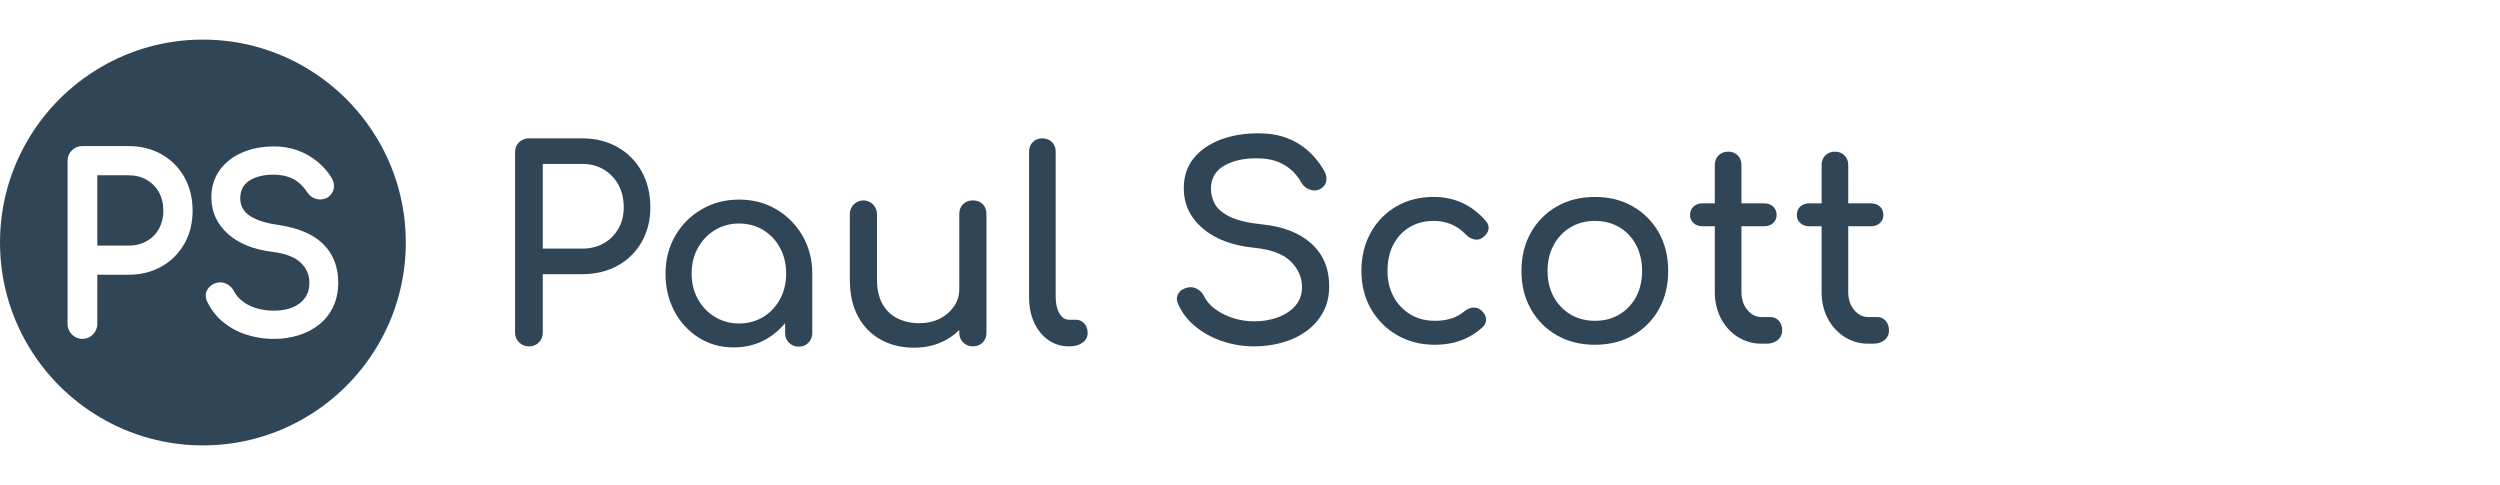
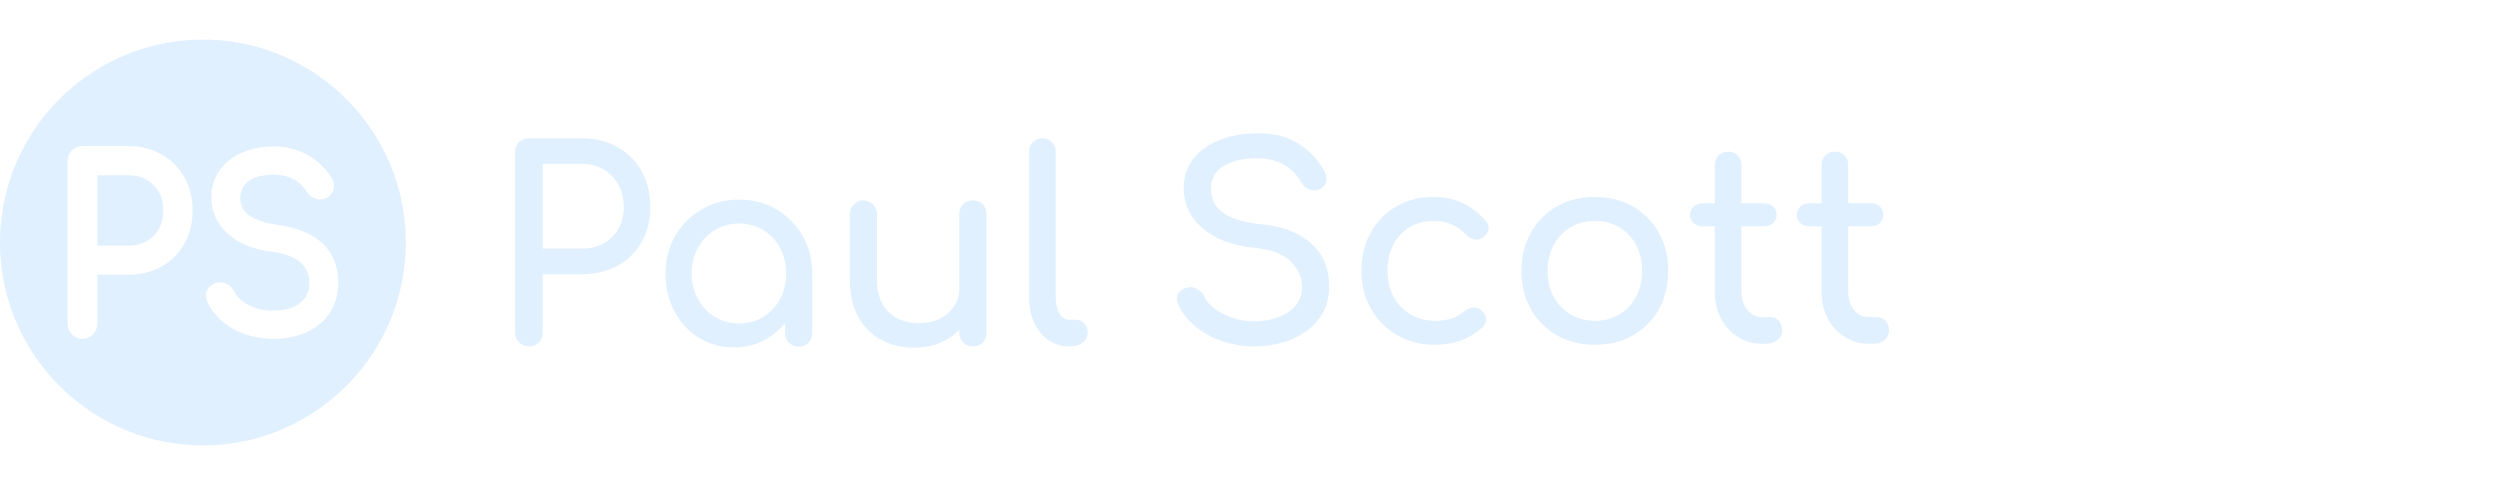
<svg xmlns="http://www.w3.org/2000/svg" width="100%" height="100%" viewBox="0 0 4196 814" version="1.1" xml:space="preserve" style="fill-rule:evenodd;clip-rule:evenodd;stroke-linejoin:round;stroke-miterlimit:2;">
-   <path d="M887.71,581.33C887.596,581.332 887.482,581.333 887.367,581.333C874.805,581.333 864.467,570.995 864.467,558.433C864.467,558.318 864.468,558.204 864.47,558.09L864.47,255.47C864.47,248.617 866.707,243.027 871.18,238.7C875.593,234.408 881.555,232.07 887.71,232.22L977.11,232.22C999.47,232.22 1019.29,237.137 1036.57,246.97C1053.6,256.561 1067.62,270.731 1077.02,287.87C1086.7,305.29 1091.54,325.333 1091.55,348C1091.55,369.753 1086.71,389.123 1077.02,406.11C1067.53,422.897 1053.51,436.684 1036.57,445.89C1019.28,455.43 999.463,460.197 977.11,460.19L911,460.19L911,558.09C911.151,564.248 908.814,570.214 904.52,574.63C900.173,579.103 894.57,581.337 887.71,581.33ZM911,417.28L977.15,417.28C990.863,417.28 1002.93,414.3 1013.36,408.34C1023.64,402.532 1032.14,394.033 1037.95,383.76C1043.9,373.333 1046.88,361.413 1046.89,348C1046.89,333.687 1043.91,321.093 1037.95,310.22C1032.22,299.595 1023.72,290.714 1013.36,284.52C1002.93,278.26 990.857,275.13 977.15,275.13L911,275.13L911,417.28Z" style="fill:rgb(48,70,87);fill-rule:nonzero;" />
-   <path d="M1231.46,583.12C1209.7,583.12 1190.18,577.68 1172.9,566.8C1155.6,555.919 1141.49,540.65 1132,522.55C1122,503.93 1117,482.847 1117,459.3C1117,435.753 1122.44,414.597 1133.31,395.83C1143.88,377.364 1159.15,362.017 1177.56,351.35C1196.2,340.45 1217.15,335 1240.4,335C1263.65,335 1284.52,340.45 1303,351.35C1321.3,362.072 1336.48,377.411 1347,395.83C1357.87,414.603 1363.31,435.76 1363.31,459.3L1345.88,459.3C1345.88,482.84 1340.88,503.923 1330.88,522.55C1321.39,540.641 1307.29,555.908 1290,566.8C1272.73,577.693 1253.21,583.133 1231.46,583.12ZM1240.4,542.89C1255.6,542.89 1269.16,539.24 1281.07,531.94C1292.98,524.647 1302.71,514.284 1309.24,501.94C1316.09,489.273 1319.51,475.043 1319.52,459.25C1319.52,443.157 1316.09,428.777 1309.24,416.11C1302.7,403.77 1292.98,393.407 1281.07,386.11C1269.15,378.823 1255.59,375.173 1240.4,375.16C1226.16,374.984 1212.15,378.776 1199.94,386.11C1187.91,393.386 1178.03,403.744 1171.34,416.11C1164.33,428.777 1160.82,443.157 1160.83,459.25C1160.83,475.05 1164.33,489.28 1171.34,501.94C1178.03,514.312 1187.9,524.672 1199.94,531.94C1212.15,539.278 1226.16,543.071 1240.4,542.89ZM1340.53,581.78C1340.31,581.786 1340.1,581.79 1339.88,581.79C1327.72,581.79 1317.72,571.786 1317.72,559.63C1317.72,559.413 1317.72,559.196 1317.73,558.98L1317.73,490.59L1326.22,443.21L1363.32,459.3L1363.32,559C1363.33,559.216 1363.33,559.433 1363.33,559.649C1363.33,571.806 1353.33,581.809 1341.17,581.809C1340.96,581.809 1340.74,581.806 1340.53,581.8L1340.53,581.78Z" style="fill:rgb(48,70,87);fill-rule:nonzero;" />
-   <path d="M1534.07,583.57C1513.51,583.57 1495.11,579.173 1478.87,570.38C1462.63,561.587 1449.82,548.697 1440.43,531.71C1431.04,514.73 1426.34,493.87 1426.34,469.13L1426.34,359.13C1426.34,346.622 1436.63,336.33 1449.14,336.33C1461.65,336.33 1471.94,346.622 1471.94,359.13L1471.94,469.13C1471.94,485.797 1475.07,499.58 1481.33,510.48C1487.15,520.948 1496.04,529.377 1506.81,534.62C1517.53,539.84 1529.6,542.447 1543.01,542.44C1555.82,542.44 1567.22,539.907 1577.21,534.84C1586.79,530.125 1595.02,523.049 1601.12,514.28C1607.03,505.774 1610.16,495.638 1610.06,485.28L1638.22,485.28C1638.22,503.76 1633.68,520.447 1624.59,535.34C1615.56,550.18 1602.76,562.365 1587.49,570.65C1571.83,579.27 1554.02,583.577 1534.07,583.57ZM1632.86,581.33C1632.64,581.336 1632.43,581.34 1632.21,581.34C1620.05,581.34 1610.05,571.336 1610.05,559.18C1610.05,558.963 1610.05,558.746 1610.06,558.53L1610.06,359.17C1610.06,352.317 1612.22,346.803 1616.54,342.63C1620.92,338.437 1626.8,336.179 1632.86,336.37C1639.71,336.37 1645.23,338.457 1649.4,342.63C1653.57,346.803 1655.66,352.317 1655.66,359.17L1655.66,558.53C1655.85,564.588 1653.59,570.474 1649.4,574.85C1645.22,579.17 1639.71,581.33 1632.86,581.33Z" style="fill:rgb(48,70,87);fill-rule:nonzero;" />
-   <path d="M1794.22,581.33C1781.76,581.53 1769.55,577.772 1759.36,570.6C1749.22,563.447 1741.32,553.687 1735.67,541.32C1730.02,528.953 1727.18,514.727 1727.17,498.64L1727.17,254.57C1727.17,248.023 1729.26,242.66 1733.43,238.48C1737.6,234.3 1742.97,232.213 1749.52,232.22C1756.07,232.22 1761.43,234.307 1765.62,238.48C1769.81,242.653 1771.89,248.017 1771.87,254.57L1771.87,498.64C1771.87,509.66 1773.96,518.747 1778.13,525.9C1782.3,533.053 1787.67,536.63 1794.22,536.63L1805.4,536.63C1810.93,536.447 1816.26,538.745 1819.93,542.89C1823.65,547.07 1825.51,552.433 1825.51,558.98C1825.51,565.527 1822.67,570.89 1817,575.07C1811.34,579.25 1804.04,581.337 1795.1,581.33L1794.22,581.33Z" style="fill:rgb(48,70,87);fill-rule:nonzero;" />
+   <path d="M887.71,581.33C887.596,581.332 887.482,581.333 887.367,581.333C874.805,581.333 864.467,570.995 864.467,558.433C864.467,558.318 864.468,558.204 864.47,558.09L864.47,255.47C864.47,248.617 866.707,243.027 871.18,238.7C875.593,234.408 881.555,232.07 887.71,232.22L977.11,232.22C999.47,232.22 1019.29,237.137 1036.57,246.97C1053.6,256.561 1067.62,270.731 1077.02,287.87C1086.7,305.29 1091.54,325.333 1091.55,348C1091.55,369.753 1086.71,389.123 1077.02,406.11C1067.53,422.897 1053.51,436.684 1036.57,445.89C1019.28,455.43 999.463,460.197 977.11,460.19L911,460.19L911,558.09C911.151,564.248 908.814,570.214 904.52,574.63C900.173,579.103 894.57,581.337 887.71,581.33ZM911,417.28L977.15,417.28C990.863,417.28 1002.93,414.3 1013.36,408.34C1023.64,402.532 1032.14,394.033 1037.95,383.76C1043.9,373.333 1046.88,361.413 1046.89,348C1046.89,333.687 1043.91,321.093 1037.95,310.22C1032.22,299.595 1023.72,290.714 1013.36,284.52C1002.93,278.26 990.857,275.13 977.15,275.13L911,275.13L911,417.28Z" style="fill:#e0f0ff;fill-rule:nonzero;" />
+   <path d="M1231.46,583.12C1209.7,583.12 1190.18,577.68 1172.9,566.8C1155.6,555.919 1141.49,540.65 1132,522.55C1122,503.93 1117,482.847 1117,459.3C1117,435.753 1122.44,414.597 1133.31,395.83C1143.88,377.364 1159.15,362.017 1177.56,351.35C1196.2,340.45 1217.15,335 1240.4,335C1263.65,335 1284.52,340.45 1303,351.35C1321.3,362.072 1336.48,377.411 1347,395.83C1357.87,414.603 1363.31,435.76 1363.31,459.3L1345.88,459.3C1345.88,482.84 1340.88,503.923 1330.88,522.55C1321.39,540.641 1307.29,555.908 1290,566.8C1272.73,577.693 1253.21,583.133 1231.46,583.12ZM1240.4,542.89C1255.6,542.89 1269.16,539.24 1281.07,531.94C1292.98,524.647 1302.71,514.284 1309.24,501.94C1316.09,489.273 1319.51,475.043 1319.52,459.25C1319.52,443.157 1316.09,428.777 1309.24,416.11C1302.7,403.77 1292.98,393.407 1281.07,386.11C1269.15,378.823 1255.59,375.173 1240.4,375.16C1226.16,374.984 1212.15,378.776 1199.94,386.11C1187.91,393.386 1178.03,403.744 1171.34,416.11C1164.33,428.777 1160.82,443.157 1160.83,459.25C1160.83,475.05 1164.33,489.28 1171.34,501.94C1178.03,514.312 1187.9,524.672 1199.94,531.94C1212.15,539.278 1226.16,543.071 1240.4,542.89ZM1340.53,581.78C1340.31,581.786 1340.1,581.79 1339.88,581.79C1327.72,581.79 1317.72,571.786 1317.72,559.63C1317.72,559.413 1317.72,559.196 1317.73,558.98L1317.73,490.59L1326.22,443.21L1363.32,459.3L1363.32,559C1363.33,559.216 1363.33,559.433 1363.33,559.649C1363.33,571.806 1353.33,581.809 1341.17,581.809C1340.96,581.809 1340.74,581.806 1340.53,581.8L1340.53,581.78Z" style="fill:#e0f0ff;fill-rule:nonzero;" />
+   <path d="M1534.07,583.57C1513.51,583.57 1495.11,579.173 1478.87,570.38C1462.63,561.587 1449.82,548.697 1440.43,531.71C1431.04,514.73 1426.34,493.87 1426.34,469.13L1426.34,359.13C1426.34,346.622 1436.63,336.33 1449.14,336.33C1461.65,336.33 1471.94,346.622 1471.94,359.13L1471.94,469.13C1471.94,485.797 1475.07,499.58 1481.33,510.48C1487.15,520.948 1496.04,529.377 1506.81,534.62C1517.53,539.84 1529.6,542.447 1543.01,542.44C1555.82,542.44 1567.22,539.907 1577.21,534.84C1586.79,530.125 1595.02,523.049 1601.12,514.28C1607.03,505.774 1610.16,495.638 1610.06,485.28L1638.22,485.28C1638.22,503.76 1633.68,520.447 1624.59,535.34C1615.56,550.18 1602.76,562.365 1587.49,570.65C1571.83,579.27 1554.02,583.577 1534.07,583.57ZM1632.86,581.33C1632.64,581.336 1632.43,581.34 1632.21,581.34C1620.05,581.34 1610.05,571.336 1610.05,559.18C1610.05,558.963 1610.05,558.746 1610.06,558.53L1610.06,359.17C1610.06,352.317 1612.22,346.803 1616.54,342.63C1620.92,338.437 1626.8,336.179 1632.86,336.37C1639.71,336.37 1645.23,338.457 1649.4,342.63C1653.57,346.803 1655.66,352.317 1655.66,359.17L1655.66,558.53C1655.85,564.588 1653.59,570.474 1649.4,574.85C1645.22,579.17 1639.71,581.33 1632.86,581.33Z" style="fill:#e0f0ff;fill-rule:nonzero;" />
+   <path d="M1794.22,581.33C1781.76,581.53 1769.55,577.772 1759.36,570.6C1749.22,563.447 1741.32,553.687 1735.67,541.32C1730.02,528.953 1727.18,514.727 1727.17,498.64L1727.17,254.57C1727.17,248.023 1729.26,242.66 1733.43,238.48C1737.6,234.3 1742.97,232.213 1749.52,232.22C1756.07,232.22 1761.43,234.307 1765.62,238.48C1769.81,242.653 1771.89,248.017 1771.87,254.57L1771.87,498.64C1771.87,509.66 1773.96,518.747 1778.13,525.9C1782.3,533.053 1787.67,536.63 1794.22,536.63L1805.4,536.63C1810.93,536.447 1816.26,538.745 1819.93,542.89C1823.65,547.07 1825.51,552.433 1825.51,558.98C1825.51,565.527 1822.67,570.89 1817,575.07C1811.34,579.25 1804.04,581.337 1795.1,581.33L1794.22,581.33Z" style="fill:#e0f0ff;fill-rule:nonzero;" />
  <g transform="matrix(1,0,0,1,-422.016,-4.46425)">
-     <path d="M2527.3,585.8C2508.75,585.887 2490.31,582.865 2472.76,576.86C2456.3,571.373 2441,562.897 2427.62,551.86C2414.8,541.127 2405.41,528.76 2399.45,514.76C2396.47,508.5 2396.55,502.687 2399.68,497.32C2402.81,491.953 2408.1,488.513 2415.55,487C2420.96,485.822 2426.61,486.699 2431.41,489.46C2436.64,492.309 2440.8,496.782 2443.26,502.2C2446.84,509.653 2452.73,516.507 2460.92,522.76C2469.92,529.437 2479.96,534.574 2490.64,537.96C2502.47,541.869 2514.85,543.831 2527.3,543.77C2540.78,543.912 2554.18,541.643 2566.86,537.07C2578.93,532.597 2588.68,526.113 2596.13,517.62C2603.58,509.127 2607.3,498.623 2607.31,486.11C2607.31,470.317 2601.13,456.16 2588.76,443.64C2576.39,431.12 2556.06,423.373 2527.76,420.4C2490.81,416.82 2461.76,405.943 2440.6,387.77C2419.44,369.597 2408.86,347.097 2408.86,320.27C2408.86,300.603 2414.37,283.917 2425.4,270.21C2436.43,256.503 2451.4,246.073 2470.32,238.92C2489.24,231.767 2510.32,228.19 2533.57,228.19C2551.75,228.19 2567.62,230.723 2581.18,235.79C2594.22,240.547 2606.26,247.666 2616.72,256.79C2627.06,265.984 2635.95,276.684 2643.09,288.53C2647.26,295.077 2648.97,301.26 2648.23,307.08C2647.59,312.723 2644.36,317.761 2639.51,320.71C2634.08,324.253 2627.31,325.078 2621.19,322.94C2614.96,321.121 2609.67,316.953 2606.44,311.32C2601.96,303.05 2596.06,295.636 2589,289.42C2581.87,283.303 2573.69,278.532 2564.86,275.34C2555.62,271.92 2544.74,270.207 2532.23,270.2C2510.18,269.9 2491.7,273.997 2476.8,282.49C2461.9,290.983 2454.45,304.02 2454.46,321.6C2454.48,330.627 2456.87,339.493 2461.38,347.31C2466,355.51 2474.49,362.587 2486.86,368.54C2499.23,374.493 2517.03,378.663 2540.28,381.05C2575.74,384.63 2603.38,395.433 2623.2,413.46C2643.02,431.487 2652.93,455.253 2652.92,484.76C2652.92,501.74 2649.42,516.49 2642.42,529.01C2635.47,541.463 2625.85,552.227 2614.26,560.53C2602.09,569.209 2588.47,575.644 2574.03,579.53C2558.81,583.729 2543.09,585.838 2527.3,585.8Z" style="fill:rgb(48,70,87);fill-rule:nonzero;" />
+     <path d="M2527.3,585.8C2508.75,585.887 2490.31,582.865 2472.76,576.86C2456.3,571.373 2441,562.897 2427.62,551.86C2414.8,541.127 2405.41,528.76 2399.45,514.76C2396.47,508.5 2396.55,502.687 2399.68,497.32C2402.81,491.953 2408.1,488.513 2415.55,487C2420.96,485.822 2426.61,486.699 2431.41,489.46C2436.64,492.309 2440.8,496.782 2443.26,502.2C2446.84,509.653 2452.73,516.507 2460.92,522.76C2469.92,529.437 2479.96,534.574 2490.64,537.96C2502.47,541.869 2514.85,543.831 2527.3,543.77C2540.78,543.912 2554.18,541.643 2566.86,537.07C2578.93,532.597 2588.68,526.113 2596.13,517.62C2603.58,509.127 2607.3,498.623 2607.31,486.11C2607.31,470.317 2601.13,456.16 2588.76,443.64C2576.39,431.12 2556.06,423.373 2527.76,420.4C2490.81,416.82 2461.76,405.943 2440.6,387.77C2419.44,369.597 2408.86,347.097 2408.86,320.27C2408.86,300.603 2414.37,283.917 2425.4,270.21C2436.43,256.503 2451.4,246.073 2470.32,238.92C2489.24,231.767 2510.32,228.19 2533.57,228.19C2551.75,228.19 2567.62,230.723 2581.18,235.79C2594.22,240.547 2606.26,247.666 2616.72,256.79C2627.06,265.984 2635.95,276.684 2643.09,288.53C2647.26,295.077 2648.97,301.26 2648.23,307.08C2647.59,312.723 2644.36,317.761 2639.51,320.71C2634.08,324.253 2627.31,325.078 2621.19,322.94C2614.96,321.121 2609.67,316.953 2606.44,311.32C2601.96,303.05 2596.06,295.636 2589,289.42C2581.87,283.303 2573.69,278.532 2564.86,275.34C2555.62,271.92 2544.74,270.207 2532.23,270.2C2510.18,269.9 2491.7,273.997 2476.8,282.49C2461.9,290.983 2454.45,304.02 2454.46,321.6C2454.48,330.627 2456.87,339.493 2461.38,347.31C2466,355.51 2474.49,362.587 2486.86,368.54C2499.23,374.493 2517.03,378.663 2540.28,381.05C2575.74,384.63 2603.38,395.433 2623.2,413.46C2643.02,431.487 2652.93,455.253 2652.92,484.76C2652.92,501.74 2649.42,516.49 2642.42,529.01C2635.47,541.463 2625.85,552.227 2614.26,560.53C2602.09,569.209 2588.47,575.644 2574.03,579.53C2558.81,583.729 2543.09,585.838 2527.3,585.8Z" style="fill:#e0f0ff;fill-rule:nonzero;" />
  </g>
  <g transform="matrix(1,0,0,1,-422.016,-4.46425)">
-     <path d="M2830.36,583.12C2806.51,583.12 2785.27,577.68 2766.66,566.8C2748.35,556.251 2733.22,540.964 2722.85,522.55C2712.28,503.93 2707,482.847 2707,459.3C2707,435.16 2712.22,413.703 2722.65,394.93C2732.65,376.611 2747.5,361.388 2765.56,350.93C2783.73,340.31 2804.58,335 2828.12,335C2845.7,335 2861.79,338.353 2876.4,345.06C2891.01,351.767 2904.12,361.823 2915.74,375.23C2919.9,379.997 2921.39,384.913 2920.2,389.98C2919.01,395.047 2915.74,399.517 2910.37,403.39C2906.4,406.336 2901.33,407.4 2896.51,406.3C2891.22,405.133 2886.39,402.409 2882.66,398.48C2868.05,382.987 2849.87,375.237 2828.12,375.23C2812.92,375.23 2799.51,378.733 2787.89,385.74C2776.25,392.762 2766.8,402.907 2760.63,415.02C2754.07,427.527 2750.79,442.277 2750.79,459.27C2750.79,475.357 2754.14,489.66 2760.85,502.18C2767.3,514.436 2776.96,524.713 2788.79,531.91C2800.7,539.21 2814.55,542.86 2830.36,542.86C2839.66,543.019 2848.94,541.737 2857.85,539.06C2865.76,536.519 2873.12,532.497 2879.53,527.21C2884.29,523.337 2889.21,521.177 2894.28,520.73C2899.14,520.225 2904.01,521.766 2907.69,524.98C2912.75,529.16 2915.58,533.853 2916.18,539.06C2916.78,544.267 2914.99,548.96 2910.82,553.14C2889.36,573.133 2862.54,583.127 2830.36,583.12Z" style="fill:rgb(48,70,87);fill-rule:nonzero;" />
+     <path d="M2830.36,583.12C2806.51,583.12 2785.27,577.68 2766.66,566.8C2748.35,556.251 2733.22,540.964 2722.85,522.55C2712.28,503.93 2707,482.847 2707,459.3C2707,435.16 2712.22,413.703 2722.65,394.93C2732.65,376.611 2747.5,361.388 2765.56,350.93C2783.73,340.31 2804.58,335 2828.12,335C2845.7,335 2861.79,338.353 2876.4,345.06C2891.01,351.767 2904.12,361.823 2915.74,375.23C2919.9,379.997 2921.39,384.913 2920.2,389.98C2919.01,395.047 2915.74,399.517 2910.37,403.39C2906.4,406.336 2901.33,407.4 2896.51,406.3C2891.22,405.133 2886.39,402.409 2882.66,398.48C2868.05,382.987 2849.87,375.237 2828.12,375.23C2812.92,375.23 2799.51,378.733 2787.89,385.74C2776.25,392.762 2766.8,402.907 2760.63,415.02C2754.07,427.527 2750.79,442.277 2750.79,459.27C2750.79,475.357 2754.14,489.66 2760.85,502.18C2767.3,514.436 2776.96,524.713 2788.79,531.91C2800.7,539.21 2814.55,542.86 2830.36,542.86C2839.66,543.019 2848.94,541.737 2857.85,539.06C2865.76,536.519 2873.12,532.497 2879.53,527.21C2884.29,523.337 2889.21,521.177 2894.28,520.73C2899.14,520.225 2904.01,521.766 2907.69,524.98C2912.75,529.16 2915.58,533.853 2916.18,539.06C2916.78,544.267 2914.99,548.96 2910.82,553.14C2889.36,573.133 2862.54,583.127 2830.36,583.12Z" style="fill:#e0f0ff;fill-rule:nonzero;" />
  </g>
  <g transform="matrix(1,0,0,1,-422.016,-4.46425)">
-     <path d="M3099,583.12C3074.87,583.12 3053.56,577.83 3035.08,567.25C3016.83,556.901 3001.75,541.747 2991.5,523.44C2980.92,504.82 2975.63,483.44 2975.63,459.3C2975.63,434.867 2980.92,413.337 2991.5,394.71C3001.76,376.406 3016.83,361.253 3035.08,350.9C3053.56,340.3 3074.87,335 3099,335C3122.84,335 3144,340.29 3162.48,350.87C3180.73,361.227 3195.8,376.379 3206.06,394.68C3216.64,413.307 3221.93,434.837 3221.93,459.27C3221.93,483.41 3216.72,504.79 3206.29,523.41C3196.16,541.733 3181.15,556.899 3162.93,567.22C3144.45,577.82 3123.14,583.12 3099,583.12ZM3099,542.89C3114.5,542.89 3128.21,539.313 3140.13,532.16C3151.97,525.079 3161.64,514.871 3168.07,502.66C3174.74,490.14 3178.07,475.687 3178.07,459.3C3178.07,442.913 3174.74,428.387 3168.07,415.72C3161.69,403.415 3152.02,393.122 3140.13,386C3128.21,378.847 3114.5,375.27 3099,375.27C3083.5,375.27 3069.79,378.847 3057.88,386C3045.96,393.152 3036.22,403.436 3029.72,415.73C3022.86,428.397 3019.43,442.923 3019.44,459.31C3019.45,475.697 3022.87,490.15 3029.72,502.67C3036.27,514.866 3046,525.062 3057.88,532.17C3069.8,539.317 3083.51,542.89 3099,542.89Z" style="fill:rgb(48,70,87);fill-rule:nonzero;" />
+     <path d="M3099,583.12C3074.87,583.12 3053.56,577.83 3035.08,567.25C3016.83,556.901 3001.75,541.747 2991.5,523.44C2980.92,504.82 2975.63,483.44 2975.63,459.3C2975.63,434.867 2980.92,413.337 2991.5,394.71C3001.76,376.406 3016.83,361.253 3035.08,350.9C3053.56,340.3 3074.87,335 3099,335C3122.84,335 3144,340.29 3162.48,350.87C3180.73,361.227 3195.8,376.379 3206.06,394.68C3216.64,413.307 3221.93,434.837 3221.93,459.27C3221.93,483.41 3216.72,504.79 3206.29,523.41C3196.16,541.733 3181.15,556.899 3162.93,567.22C3144.45,577.82 3123.14,583.12 3099,583.12ZM3099,542.89C3114.5,542.89 3128.21,539.313 3140.13,532.16C3151.97,525.079 3161.64,514.871 3168.07,502.66C3174.74,490.14 3178.07,475.687 3178.07,459.3C3178.07,442.913 3174.74,428.387 3168.07,415.72C3161.69,403.415 3152.02,393.122 3140.13,386C3128.21,378.847 3114.5,375.27 3099,375.27C3083.5,375.27 3069.79,378.847 3057.88,386C3045.96,393.152 3036.22,403.436 3029.72,415.73C3022.86,428.397 3019.43,442.923 3019.44,459.31C3019.45,475.697 3022.87,490.15 3029.72,502.67C3036.27,514.866 3046,525.062 3057.88,532.17C3069.8,539.317 3083.51,542.89 3099,542.89Z" style="fill:#e0f0ff;fill-rule:nonzero;" />
  </g>
  <g transform="matrix(1,0,0,1,-422.016,-4.46425)">
-     <path d="M3279.59,384.2C3273.33,384.2 3268.26,382.413 3264.39,378.84C3260.59,375.435 3258.47,370.531 3258.58,365.43C3258.58,359.47 3260.52,354.703 3264.39,351.13C3268.26,347.557 3273.33,345.767 3279.59,345.76L3382.85,345.76C3389.1,345.76 3394.17,347.55 3398.04,351.13C3401.91,354.71 3403.85,359.477 3403.85,365.43C3403.96,370.53 3401.84,375.432 3398.04,378.84C3394.17,382.42 3389.11,384.207 3382.85,384.2L3279.59,384.2ZM3378.82,581.33C3364.59,581.52 3350.61,577.558 3338.59,569.93C3326.61,562.265 3316.89,551.542 3310.43,538.87C3303.57,525.757 3300.14,511.003 3300.15,494.61L3300.15,281.39C3300.15,274.837 3302.24,269.473 3306.41,265.3C3310.58,261.127 3315.95,259.027 3322.5,259C3329.05,259 3334.42,261.087 3338.59,265.26C3342.76,269.433 3344.85,274.797 3344.85,281.35L3344.85,494.61C3344.85,506.537 3348.13,516.52 3354.68,524.56C3361.23,532.6 3369.28,536.623 3378.82,536.63L3394,536.63C3399.25,536.581 3404.25,538.879 3407.63,542.89C3411.36,547.07 3413.22,552.433 3413.22,558.98C3413.38,565.189 3410.65,571.133 3405.85,575.07C3400.93,579.25 3394.6,581.337 3386.85,581.33L3378.82,581.33Z" style="fill:rgb(48,70,87);fill-rule:nonzero;" />
+     <path d="M3279.59,384.2C3273.33,384.2 3268.26,382.413 3264.39,378.84C3260.59,375.435 3258.47,370.531 3258.58,365.43C3258.58,359.47 3260.52,354.703 3264.39,351.13C3268.26,347.557 3273.33,345.767 3279.59,345.76L3382.85,345.76C3389.1,345.76 3394.17,347.55 3398.04,351.13C3401.91,354.71 3403.85,359.477 3403.85,365.43C3403.96,370.53 3401.84,375.432 3398.04,378.84C3394.17,382.42 3389.11,384.207 3382.85,384.2L3279.59,384.2ZM3378.82,581.33C3364.59,581.52 3350.61,577.558 3338.59,569.93C3326.61,562.265 3316.89,551.542 3310.43,538.87C3303.57,525.757 3300.14,511.003 3300.15,494.61L3300.15,281.39C3300.15,274.837 3302.24,269.473 3306.41,265.3C3310.58,261.127 3315.95,259.027 3322.5,259C3329.05,259 3334.42,261.087 3338.59,265.26C3342.76,269.433 3344.85,274.797 3344.85,281.35L3344.85,494.61C3344.85,506.537 3348.13,516.52 3354.68,524.56C3361.23,532.6 3369.28,536.623 3378.82,536.63L3394,536.63C3399.25,536.581 3404.25,538.879 3407.63,542.89C3411.36,547.07 3413.22,552.433 3413.22,558.98C3413.38,565.189 3410.65,571.133 3405.85,575.07C3400.93,579.25 3394.6,581.337 3386.85,581.33L3378.82,581.33Z" style="fill:#e0f0ff;fill-rule:nonzero;" />
  </g>
  <g transform="matrix(1,0,0,1,-422.016,-4.46425)">
-     <path d="M3458.83,384.2C3452.57,384.2 3447.5,382.413 3443.63,378.84C3439.83,375.435 3437.71,370.531 3437.82,365.43C3437.82,359.47 3439.76,354.703 3443.63,351.13C3447.5,347.557 3452.57,345.767 3458.83,345.76L3562.09,345.76C3568.34,345.76 3573.41,347.55 3577.29,351.13C3581.15,354.7 3583.1,359.47 3583.1,365.43C3583.2,370.529 3581.08,375.429 3577.29,378.84C3573.41,382.42 3568.34,384.207 3562.09,384.2L3458.83,384.2ZM3558.06,581.33C3543.83,581.52 3529.85,577.558 3517.83,569.93C3505.85,562.265 3496.13,551.542 3489.67,538.87C3482.81,525.757 3479.38,511.003 3479.39,494.61L3479.39,281.39C3479.39,274.837 3481.48,269.473 3485.65,265.3C3489.82,261.127 3495.19,259.04 3501.74,259.04C3508.29,259.04 3513.66,261.127 3517.83,265.3C3522,269.473 3524.09,274.837 3524.09,281.39L3524.09,494.61C3524.09,506.537 3527.37,516.52 3533.93,524.56C3540.49,532.6 3548.53,536.623 3558.06,536.63L3573.26,536.63C3578.51,536.579 3583.51,538.877 3586.89,542.89C3590.62,547.07 3592.48,552.433 3592.48,558.98C3592.64,565.189 3589.91,571.133 3585.11,575.07C3580.19,579.25 3573.86,581.337 3566.11,581.33L3558.06,581.33Z" style="fill:rgb(48,70,87);fill-rule:nonzero;" />
+     <path d="M3458.83,384.2C3452.57,384.2 3447.5,382.413 3443.63,378.84C3439.83,375.435 3437.71,370.531 3437.82,365.43C3437.82,359.47 3439.76,354.703 3443.63,351.13C3447.5,347.557 3452.57,345.767 3458.83,345.76L3562.09,345.76C3568.34,345.76 3573.41,347.55 3577.29,351.13C3581.15,354.7 3583.1,359.47 3583.1,365.43C3583.2,370.529 3581.08,375.429 3577.29,378.84C3573.41,382.42 3568.34,384.207 3562.09,384.2L3458.83,384.2ZM3558.06,581.33C3543.83,581.52 3529.85,577.558 3517.83,569.93C3505.85,562.265 3496.13,551.542 3489.67,538.87C3482.81,525.757 3479.38,511.003 3479.39,494.61L3479.39,281.39C3479.39,274.837 3481.48,269.473 3485.65,265.3C3489.82,261.127 3495.19,259.04 3501.74,259.04C3508.29,259.04 3513.66,261.127 3517.83,265.3C3522,269.473 3524.09,274.837 3524.09,281.39L3524.09,494.61C3524.09,506.537 3527.37,516.52 3533.93,524.56C3540.49,532.6 3548.53,536.623 3558.06,536.63L3573.26,536.63C3578.51,536.579 3583.51,538.877 3586.89,542.89C3590.62,547.07 3592.48,552.433 3592.48,558.98C3592.64,565.189 3589.91,571.133 3585.11,575.07C3580.19,579.25 3573.86,581.337 3566.11,581.33L3558.06,581.33Z" style="fill:#e0f0ff;fill-rule:nonzero;" />
  </g>
  <g transform="matrix(1.33028,0,0,1.33028,0,66.4477)">
-     <path d="M475.663,387.388C453.677,424.075 422.764,454.803 385.902,476.527L385.456,476.791C347.494,499.181 303.232,512 256,512C208.583,512 164.16,499.081 126.098,476.527L125.664,476.271C88.857,454.461 57.982,423.688 36.079,386.957L35.811,386.508C13.057,348.311 0,303.668 0,256C0,208.145 13.159,163.339 36.079,125.043L36.337,124.612C58.323,87.925 89.236,57.197 126.098,35.473L126.544,35.209C164.506,12.819 208.768,0 256,0C303.417,0 347.84,12.919 385.902,35.473L386.336,35.729C423.143,57.539 454.018,88.312 475.921,125.043L476.189,125.492C498.943,163.689 512,208.332 512,256C512,303.855 498.841,348.661 475.921,386.957L475.663,387.388ZM232.719,173.784C225.991,161.673 216.057,151.656 204.017,144.84C191.836,137.897 177.807,134.382 162.215,134.382L103.996,134.382C103.857,134.379 103.718,134.377 103.579,134.377C93.513,134.377 85.229,142.684 85.229,152.777C85.229,152.917 85.231,153.056 85.234,153.196L85.234,358.398C85.232,358.533 85.23,358.667 85.23,358.801C85.23,369.127 93.703,377.623 104.001,377.623C114.298,377.623 122.771,369.127 122.771,358.801C122.771,358.667 122.77,358.533 122.767,358.398L122.767,296.651L162.215,296.651C177.816,296.651 191.879,293.127 204.017,286.193C216.024,279.409 225.949,269.453 232.71,257.412C239.523,245.352 243.019,231.388 243.019,215.951C242.985,200.144 239.531,185.956 232.719,173.784ZM407.321,257.535C394.796,245.389 375.708,237.395 350.623,233.768C338.175,231.985 328.287,229.289 321.106,225.748C314.499,222.475 309.783,218.667 307.111,214.412C304.455,210.255 303.066,205.41 303.117,200.474C303.117,190.748 306.553,183.607 313.658,178.636C321.466,173.175 332.188,170.41 345.537,170.392C353.175,170.573 359.712,171.667 364.961,173.64C369.805,175.385 374.273,178.043 378.122,181.471C381.658,184.687 384.782,188.329 387.426,192.316C392.406,200.789 403.128,204.107 412.003,199.922L412.527,199.655C416.801,197.301 419.873,193.223 420.963,188.457C421.728,185.166 421.865,180.015 418.223,174.157C413.622,166.799 407.901,160.209 401.265,154.628C385.762,141.574 366.08,134.539 345.838,134.815C330.89,134.815 317.403,137.4 305.737,142.396C293.762,147.564 284.183,155.033 277.285,164.621C270.249,174.398 266.675,185.993 266.675,199.078C266.675,217.323 273.814,232.907 287.877,245.415C301.45,257.475 320.281,265.03 343.802,267.812C360.305,269.88 372.383,274.574 379.72,281.759C386.859,288.771 390.329,296.86 390.329,306.499C390.329,314.166 388.611,320.403 384.96,325.563C381.137,330.967 375.843,335.154 369.712,337.623C362.882,340.543 354.85,342.025 345.838,342.025C338.104,342.104 330.402,341.008 322.996,338.777C316.741,336.909 310.884,333.898 305.72,329.896C301.363,326.549 297.763,322.312 295.162,317.465C293.235,313.536 290.095,310.333 286.21,308.334C282.209,306.195 277.533,305.692 273.17,306.93C266.529,308.782 263.179,312.71 261.538,315.673C258.961,320.291 258.961,325.64 261.486,330.757C266.009,340.347 272.551,348.841 280.661,355.653C289.277,362.896 299.19,368.431 309.869,371.96C321.481,375.807 333.644,377.719 345.873,377.619C356.39,377.681 366.855,376.124 376.902,373.002C386.336,370.114 395.15,365.483 402.889,359.348C410.454,353.258 416.504,345.487 420.56,336.649C424.683,327.742 426.771,317.5 426.771,306.224C426.728,286.411 420.199,270.026 407.321,257.535ZM162.215,259.928L122.767,259.928L122.767,171.2L162.215,171.2C170.875,171.2 178.331,173.069 185.006,176.92C191.498,180.584 196.852,185.981 200.469,192.512C204.189,199.136 206.071,207.044 206.071,216.012C206.194,223.994 204.249,231.872 200.427,238.874C196.857,245.357 191.531,250.697 185.066,254.277C178.064,258.104 170.188,260.04 162.215,259.893L162.215,259.928Z" style="fill:rgb(48,70,87);" />
+     <path d="M475.663,387.388C453.677,424.075 422.764,454.803 385.902,476.527L385.456,476.791C347.494,499.181 303.232,512 256,512C208.583,512 164.16,499.081 126.098,476.527L125.664,476.271C88.857,454.461 57.982,423.688 36.079,386.957L35.811,386.508C13.057,348.311 0,303.668 0,256C0,208.145 13.159,163.339 36.079,125.043L36.337,124.612C58.323,87.925 89.236,57.197 126.098,35.473L126.544,35.209C164.506,12.819 208.768,0 256,0C303.417,0 347.84,12.919 385.902,35.473L386.336,35.729C423.143,57.539 454.018,88.312 475.921,125.043L476.189,125.492C498.943,163.689 512,208.332 512,256C512,303.855 498.841,348.661 475.921,386.957L475.663,387.388ZM232.719,173.784C225.991,161.673 216.057,151.656 204.017,144.84C191.836,137.897 177.807,134.382 162.215,134.382L103.996,134.382C103.857,134.379 103.718,134.377 103.579,134.377C93.513,134.377 85.229,142.684 85.229,152.777C85.229,152.917 85.231,153.056 85.234,153.196L85.234,358.398C85.232,358.533 85.23,358.667 85.23,358.801C85.23,369.127 93.703,377.623 104.001,377.623C114.298,377.623 122.771,369.127 122.771,358.801C122.771,358.667 122.77,358.533 122.767,358.398L122.767,296.651L162.215,296.651C177.816,296.651 191.879,293.127 204.017,286.193C216.024,279.409 225.949,269.453 232.71,257.412C239.523,245.352 243.019,231.388 243.019,215.951C242.985,200.144 239.531,185.956 232.719,173.784ZM407.321,257.535C394.796,245.389 375.708,237.395 350.623,233.768C338.175,231.985 328.287,229.289 321.106,225.748C314.499,222.475 309.783,218.667 307.111,214.412C304.455,210.255 303.066,205.41 303.117,200.474C303.117,190.748 306.553,183.607 313.658,178.636C321.466,173.175 332.188,170.41 345.537,170.392C353.175,170.573 359.712,171.667 364.961,173.64C369.805,175.385 374.273,178.043 378.122,181.471C381.658,184.687 384.782,188.329 387.426,192.316C392.406,200.789 403.128,204.107 412.003,199.922L412.527,199.655C416.801,197.301 419.873,193.223 420.963,188.457C421.728,185.166 421.865,180.015 418.223,174.157C413.622,166.799 407.901,160.209 401.265,154.628C385.762,141.574 366.08,134.539 345.838,134.815C330.89,134.815 317.403,137.4 305.737,142.396C293.762,147.564 284.183,155.033 277.285,164.621C270.249,174.398 266.675,185.993 266.675,199.078C266.675,217.323 273.814,232.907 287.877,245.415C301.45,257.475 320.281,265.03 343.802,267.812C360.305,269.88 372.383,274.574 379.72,281.759C386.859,288.771 390.329,296.86 390.329,306.499C390.329,314.166 388.611,320.403 384.96,325.563C381.137,330.967 375.843,335.154 369.712,337.623C362.882,340.543 354.85,342.025 345.838,342.025C338.104,342.104 330.402,341.008 322.996,338.777C316.741,336.909 310.884,333.898 305.72,329.896C301.363,326.549 297.763,322.312 295.162,317.465C293.235,313.536 290.095,310.333 286.21,308.334C282.209,306.195 277.533,305.692 273.17,306.93C266.529,308.782 263.179,312.71 261.538,315.673C258.961,320.291 258.961,325.64 261.486,330.757C266.009,340.347 272.551,348.841 280.661,355.653C289.277,362.896 299.19,368.431 309.869,371.96C321.481,375.807 333.644,377.719 345.873,377.619C356.39,377.681 366.855,376.124 376.902,373.002C386.336,370.114 395.15,365.483 402.889,359.348C410.454,353.258 416.504,345.487 420.56,336.649C424.683,327.742 426.771,317.5 426.771,306.224C426.728,286.411 420.199,270.026 407.321,257.535ZM162.215,259.928L122.767,259.928L122.767,171.2L162.215,171.2C170.875,171.2 178.331,173.069 185.006,176.92C191.498,180.584 196.852,185.981 200.469,192.512C204.189,199.136 206.071,207.044 206.071,216.012C206.194,223.994 204.249,231.872 200.427,238.874C196.857,245.357 191.531,250.697 185.066,254.277C178.064,258.104 170.188,260.04 162.215,259.893L162.215,259.928Z" style="fill:#e0f0ff;" />
  </g>
</svg>
